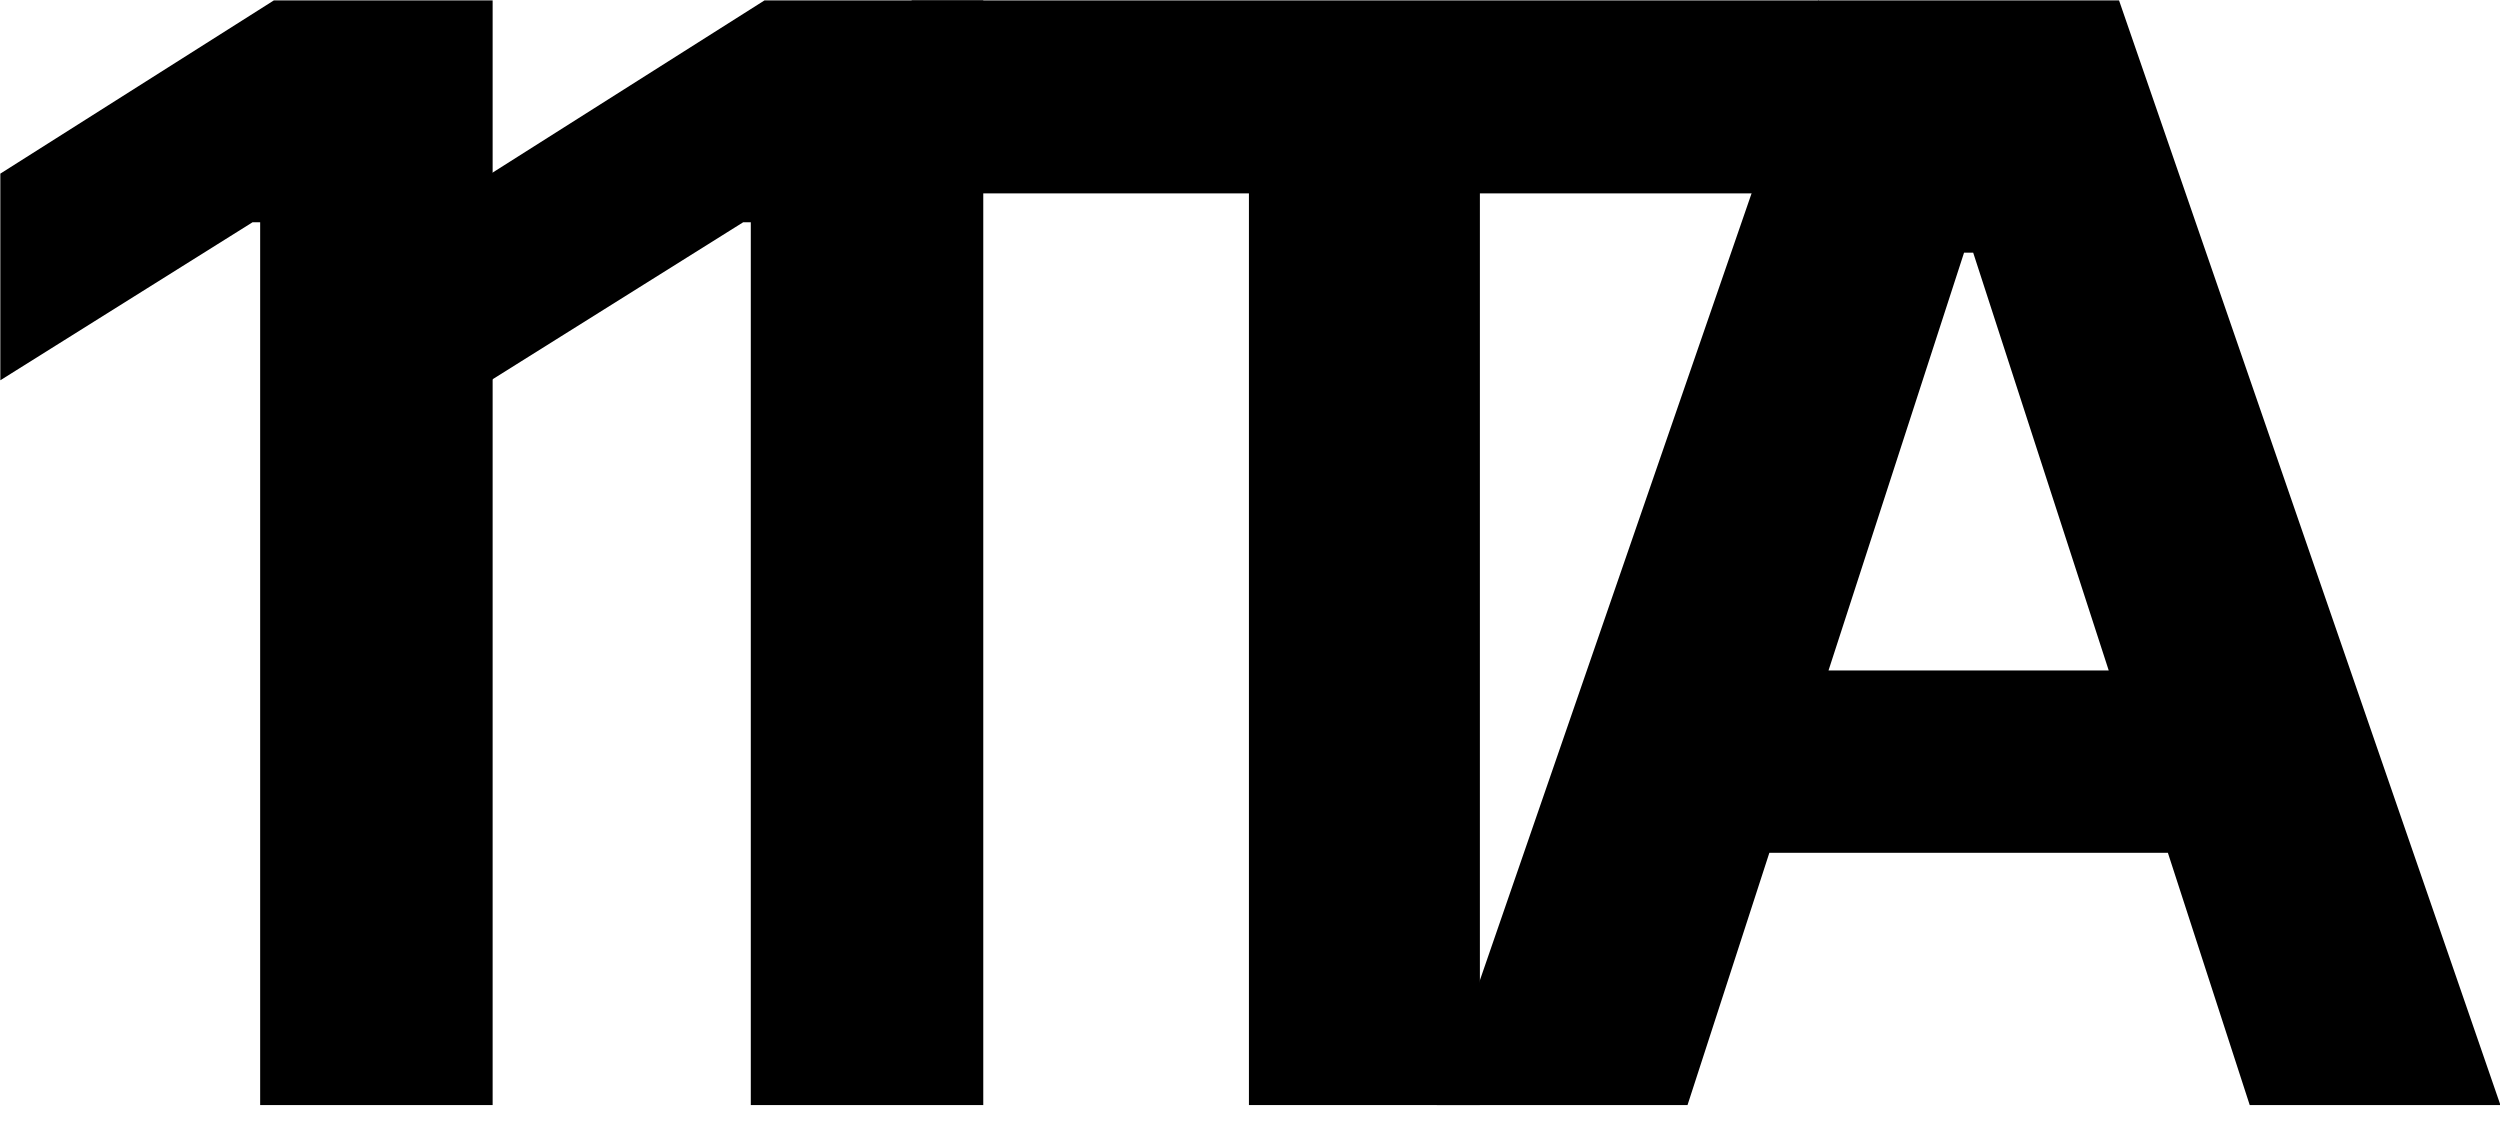
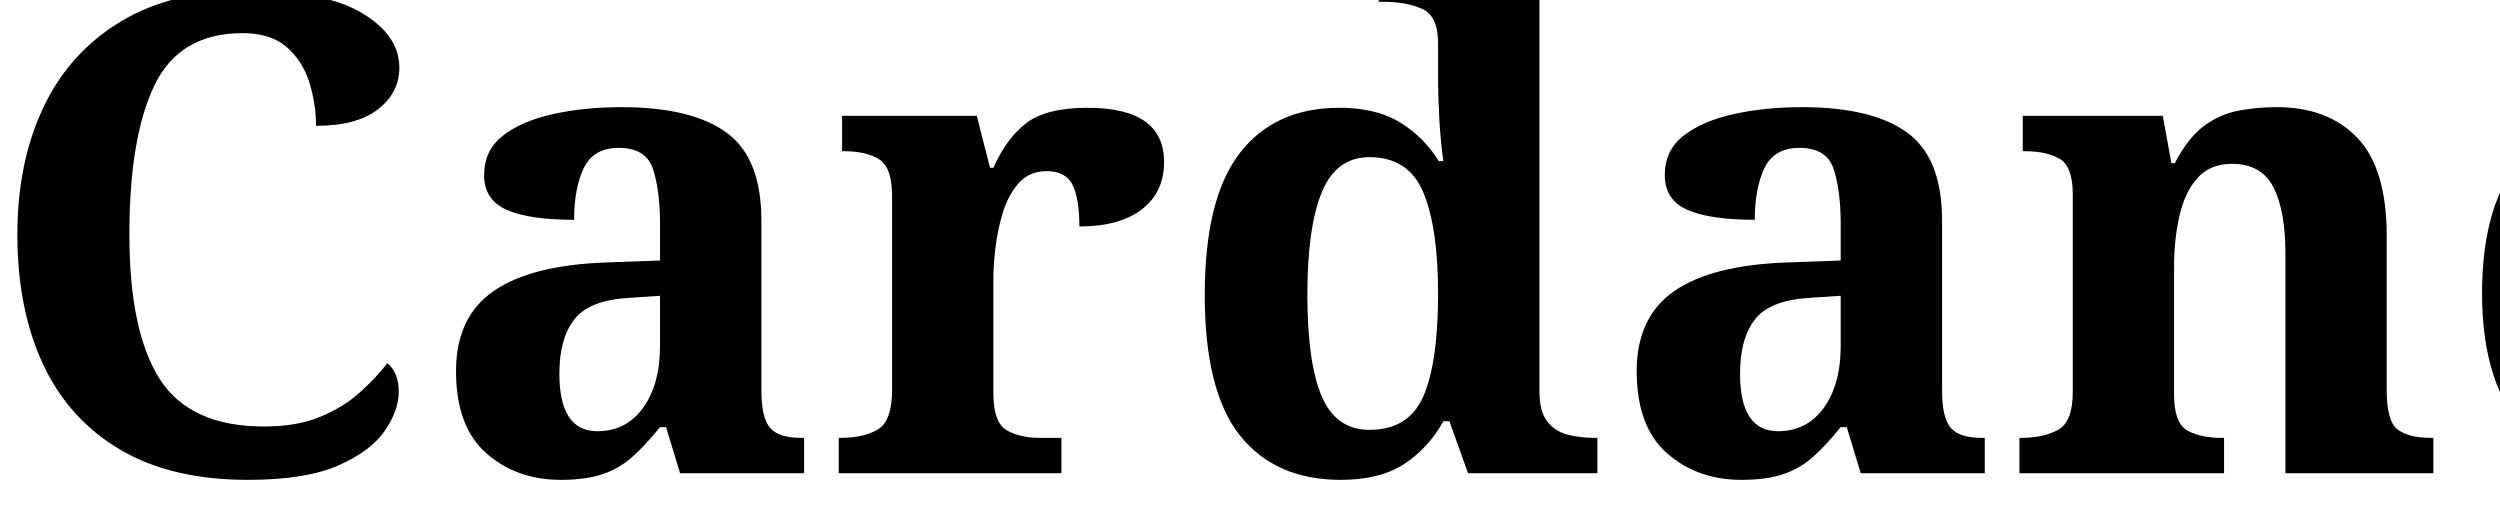
- <svg xmlns="http://www.w3.org/2000/svg" viewBox="0 0 20 9" version="1.1">
-   <g id="curves" transform="matrix(1.35564,0,0,1.35564,0,0)">
-     <g transform="matrix(8.96673,0,0,8.96673,-0.455342,6.52125)">
-       <path d="M0.375,-0.727L0.375,-0L0.222,-0L0.222,-0.581L0.217,-0.581L0.051,-0.477L0.051,-0.613L0.231,-0.727L0.375,-0.727Z" style="fill-rule:nonzero;" />
-     </g>
-     <g transform="matrix(8.96673,0,0,8.96673,2.44001,6.52125)">
-       <path d="M0.375,-0.727L0.375,-0L0.222,-0L0.222,-0.581L0.217,-0.581L0.051,-0.477L0.051,-0.613L0.231,-0.727L0.375,-0.727Z" style="fill-rule:nonzero;" />
-     </g>
-     <g transform="matrix(8.96673,0,0,8.96673,5.05685,6.52125)">
-       <path d="M0.036,-0.6L0.036,-0.727L0.633,-0.727L0.633,-0.6L0.41,-0.6L0.41,-0L0.258,-0L0.258,-0.6L0.036,-0.6Z" style="fill-rule:nonzero;" />
-     </g>
-     <g transform="matrix(8.96673,0,0,8.96673,8.2638,6.52125)">
-       <path d="M0.189,-0L0.024,-0L0.275,-0.727L0.473,-0.727L0.724,-0L0.559,-0L0.377,-0.561L0.371,-0.561L0.189,-0ZM0.178,-0.286L0.567,-0.286L0.567,-0.166L0.178,-0.166L0.178,-0.286Z" style="fill-rule:nonzero;" />
-     </g>
+ <svg xmlns="http://www.w3.org/2000/svg" viewBox="0 0 500 102" version="1.1" id="svg75" width="500" height="102">
+   <defs id="defs79" />
+   <g id="curves" transform="matrix(1.33631,0,0,1.33631,-301.749,-65.4924)">
+     <text xml:space="preserve" style="font-style:normal;font-variant:normal;font-weight:bold;font-stretch:normal;font-size:99.777px;line-height:18.708px;font-family:Garamond;-inkscape-font-specification:'Garamond, Bold';font-variant-ligatures:normal;font-variant-caps:normal;font-variant-numeric:normal;font-variant-east-asian:normal;text-align:start;letter-spacing:0px;word-spacing:0px;writing-mode:lr-tb;text-anchor:start;fill:#000000;fill-opacity:1;stroke:none;stroke-width:0.748px;stroke-linecap:butt;stroke-linejoin:miter;stroke-opacity:1" x="222.922" y="119.829" id="text85">
+       <tspan id="tspan83" x="222.922" y="119.829" style="font-style:normal;font-variant:normal;font-weight:bold;font-stretch:normal;font-size:99.777px;font-family:Garamond;-inkscape-font-specification:'Garamond, Bold';font-variant-ligatures:normal;font-variant-caps:normal;font-variant-numeric:normal;font-variant-east-asian:normal;stroke-width:0.748px">Cardano</tspan>
+     </text>
  </g>
</svg>
